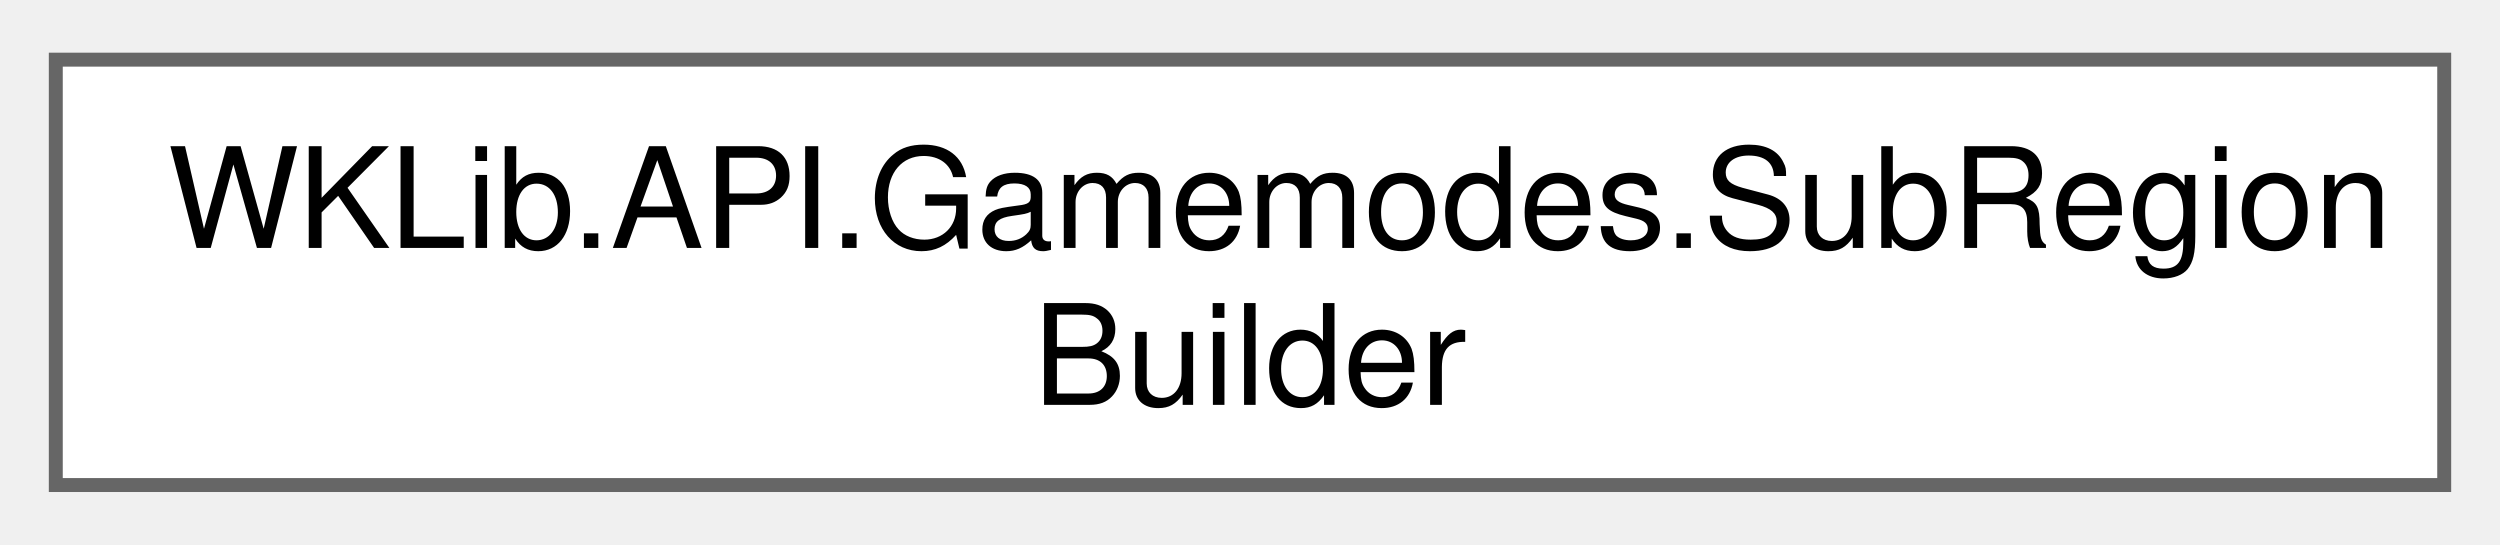
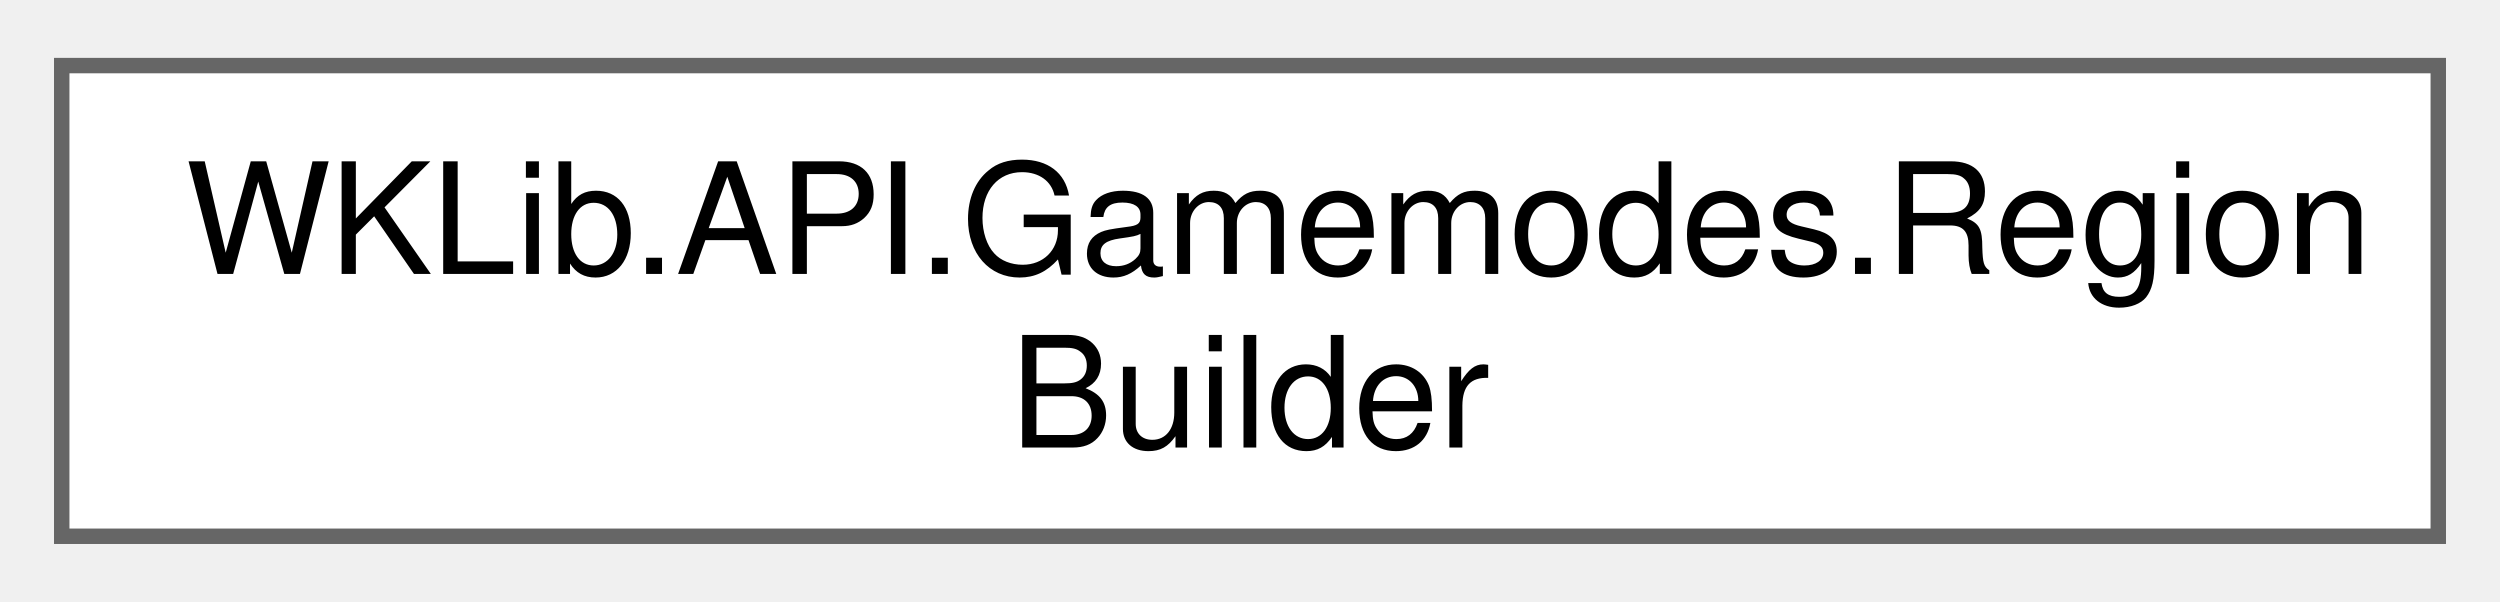
- <svg xmlns="http://www.w3.org/2000/svg" xmlns:xlink="http://www.w3.org/1999/xlink" width="179pt" height="39pt" viewBox="0.00 0.00 179.25 38.50">
+ <svg xmlns="http://www.w3.org/2000/svg" xmlns:xlink="http://www.w3.org/1999/xlink" width="162pt" height="39pt" viewBox="0.00 0.00 162.00 38.50">
  <g id="graph0" class="graph" transform="scale(1 1) rotate(0) translate(4 34.5)">
    <g id="Node000000" class="node">
      <g id="a_Node000000">
-         <a xlink:href="classWKLib_1_1API_1_1Gamemodes_1_1SubRegionBuilder.html" target="_top" xlink:title="Builds an M_Subregion from a name plus a list of M_Level instances  This builder simplifies the creat...">
-           <polygon fill="white" stroke="#666666" points="171.25,-30.5 0,-30.5 0,0 171.25,0 171.25,-30.5" />
-           <text text-anchor="start" x="8" y="-17" font-family="Helvetica,sans-Serif" font-size="10.00">WKLib.API.Gamemodes.SubRegion</text>
-           <text text-anchor="middle" x="85.62" y="-5.75" font-family="Helvetica,sans-Serif" font-size="10.00">Builder</text>
+         <a xlink:href="classWKLib_1_1API_1_1Gamemodes_1_1RegionBuilder.html" target="_top" xlink:title="A fluent builder class for creating and configuring an M_Region instance  It simplifies the process o...">
+           <polygon fill="white" stroke="#666666" points="154,-30.5 0,-30.5 0,0 154,0 154,-30.5" />
+           <text text-anchor="start" x="8" y="-17" font-family="Helvetica,sans-Serif" font-size="10.00">WKLib.API.Gamemodes.Region</text>
+           <text text-anchor="middle" x="77" y="-5.75" font-family="Helvetica,sans-Serif" font-size="10.00">Builder</text>
        </a>
      </g>
    </g>
  </g>
</svg>
